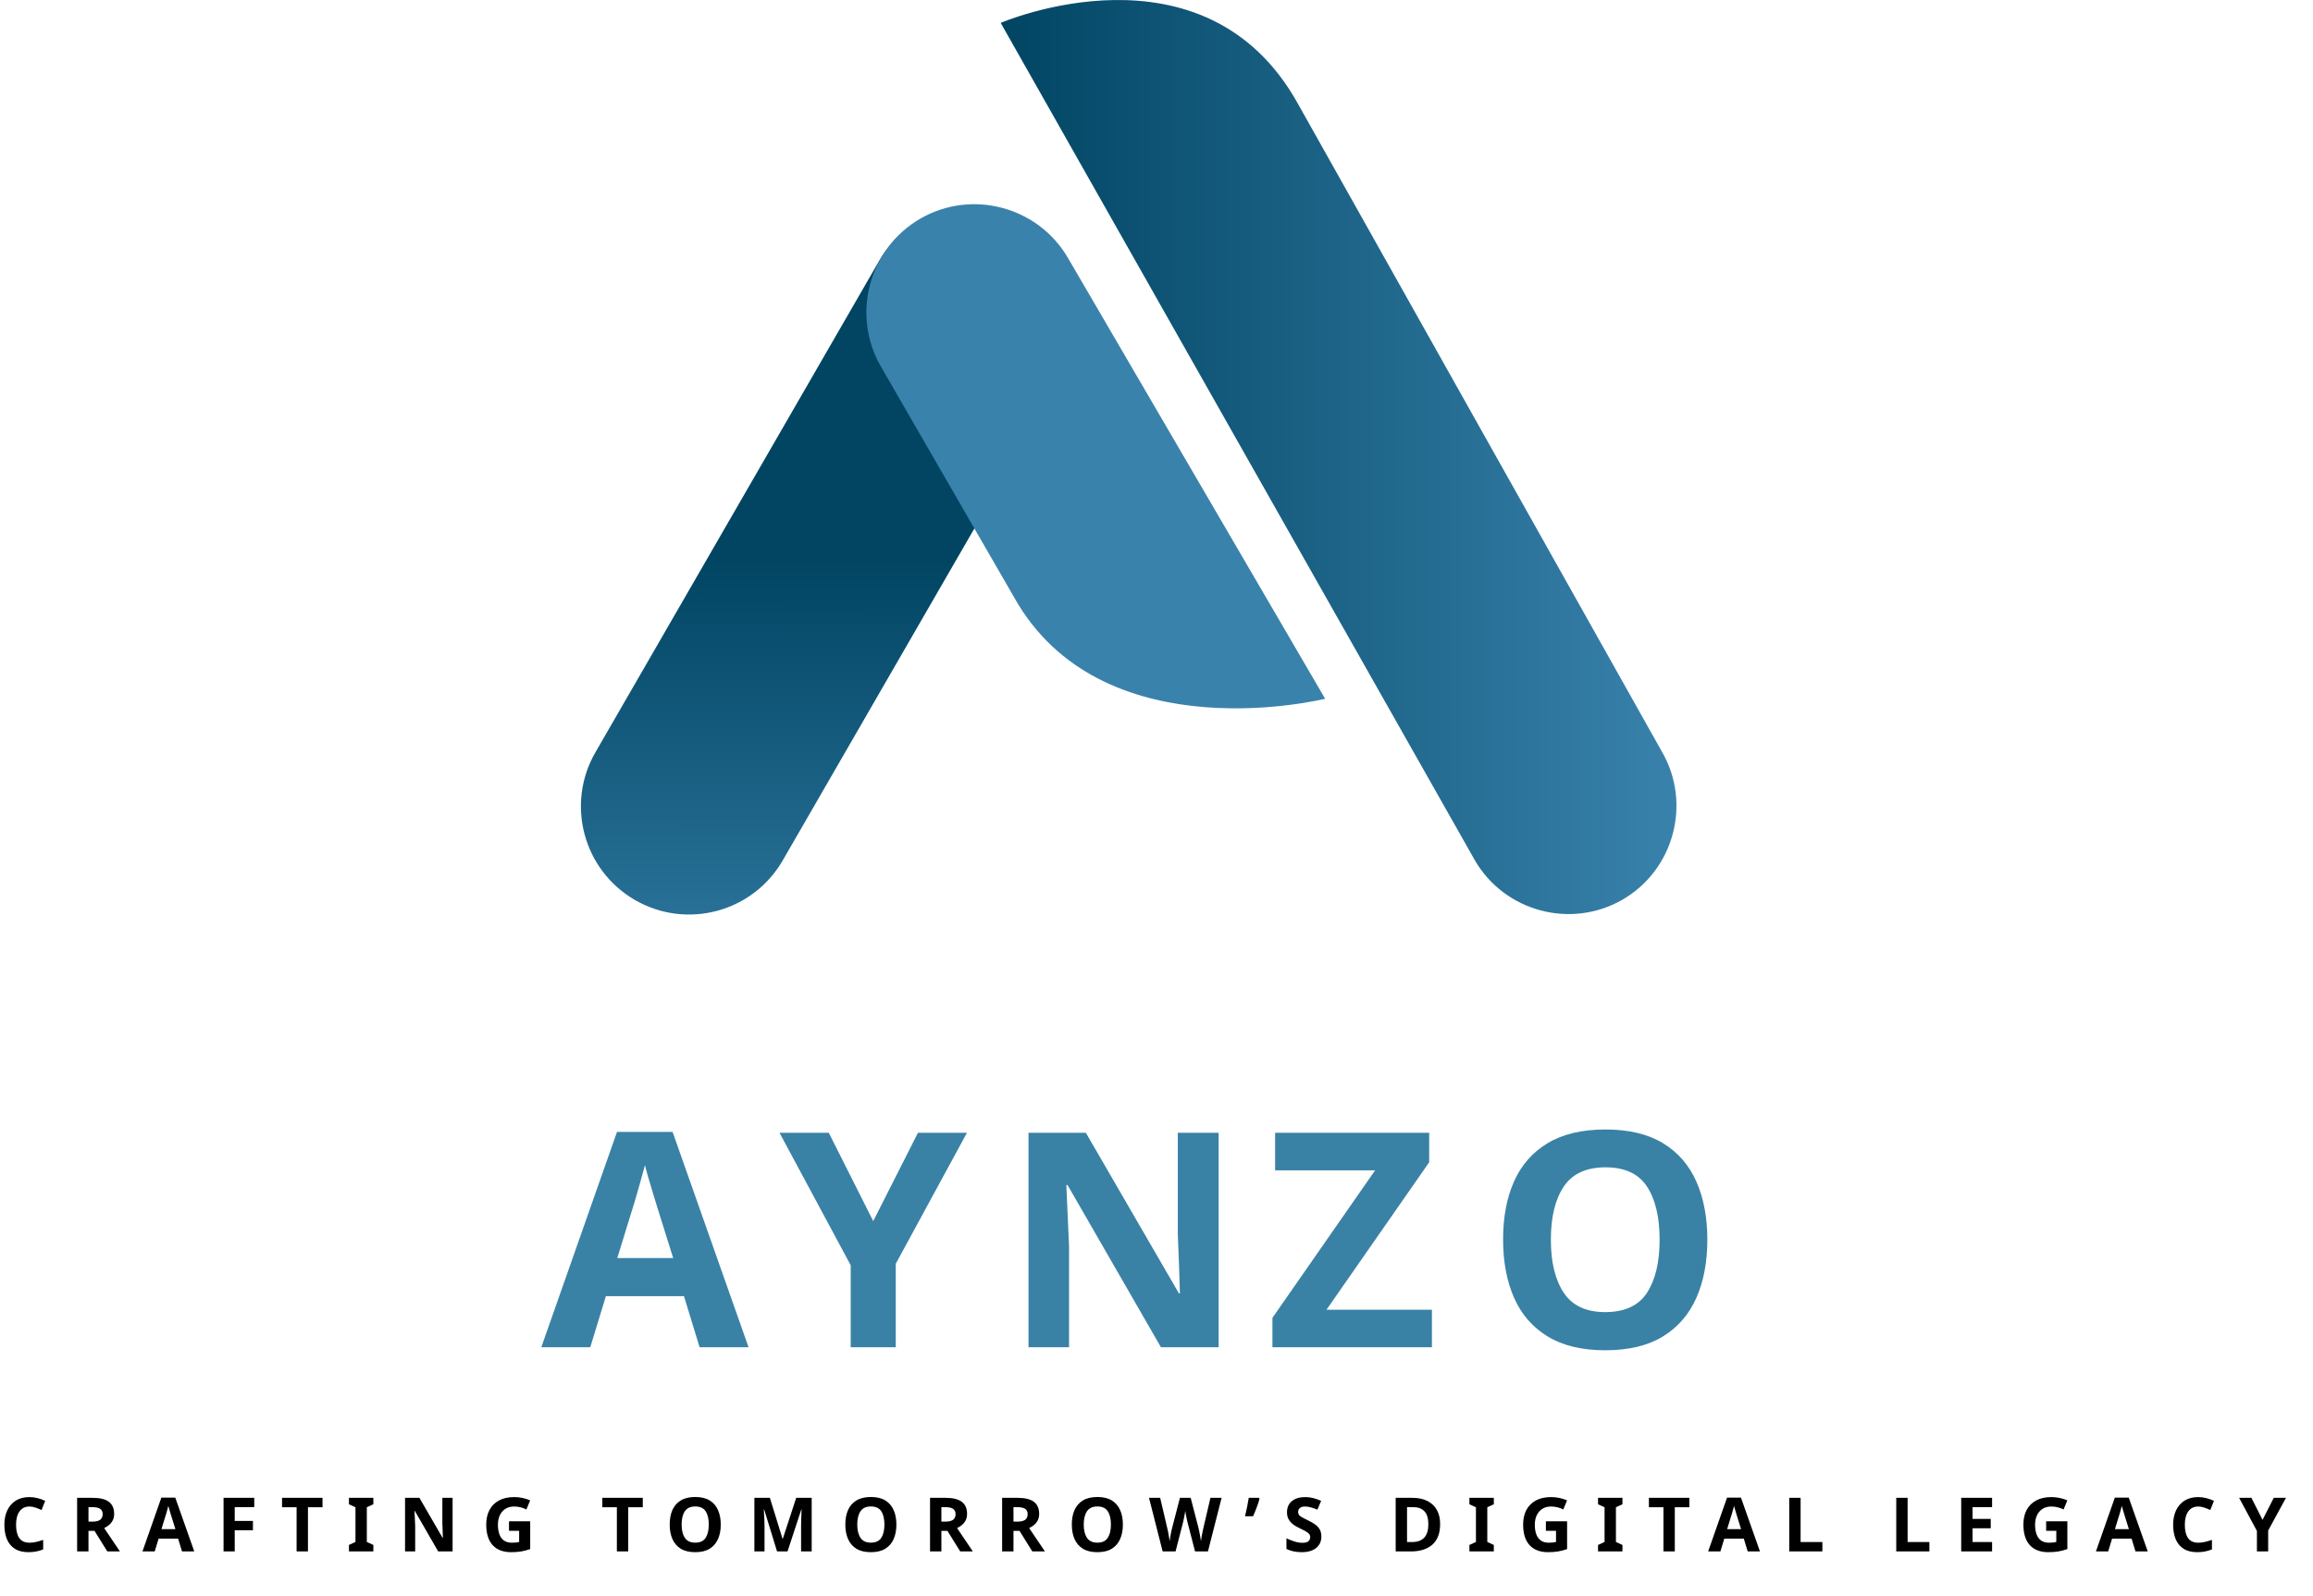
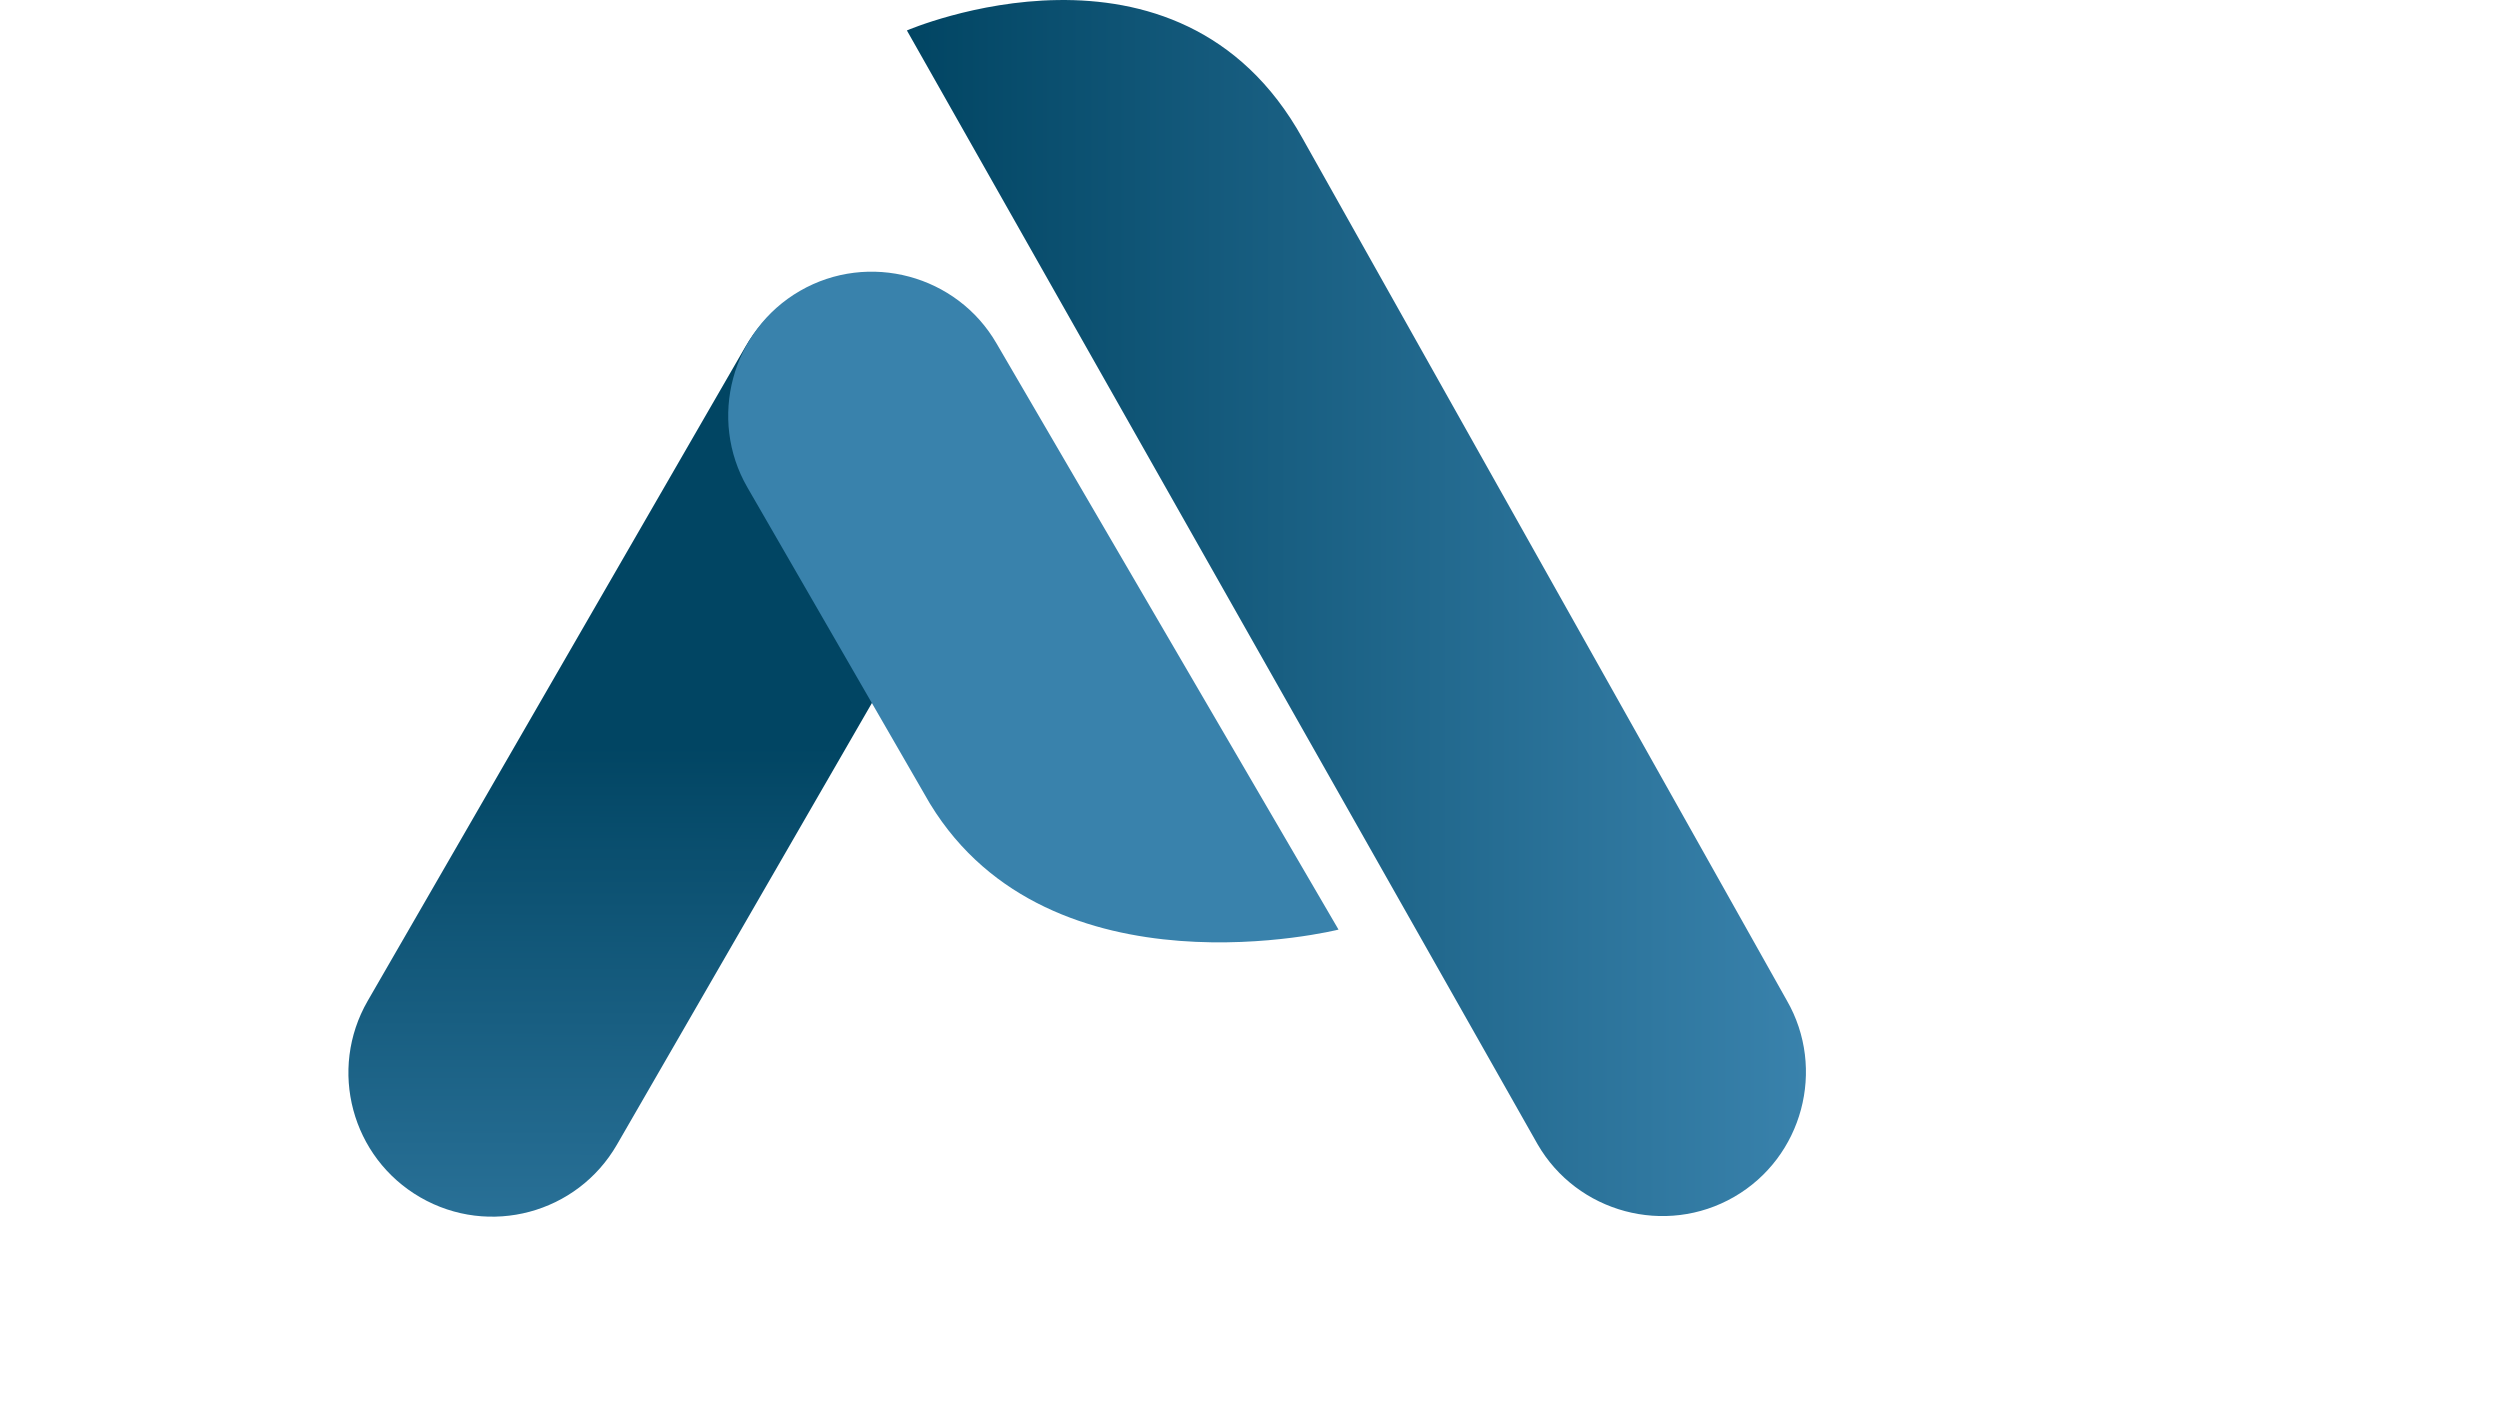
- <svg xmlns="http://www.w3.org/2000/svg" xmlns:xlink="http://www.w3.org/1999/xlink" id="Layer_1" data-name="Layer 1" viewBox="0 0 770.04 531.31">
+ <svg xmlns="http://www.w3.org/2000/svg" xmlns:xlink="http://www.w3.org/1999/xlink" viewBox="106.212 0 625.591 357.04" data-name="Layer 1" id="Layer_1" style="max-height: 500px" width="625.591" height="357.04">
  <defs>
    <style>
      .cls-1 {
        letter-spacing: .03em;
      }

      .cls-2 {
        fill: url(#linear-gradient-2);
      }

      .cls-3 {
        font-family: Poppins-SemiBold, Poppins;
        font-size: 25px;
        font-weight: 600;
        letter-spacing: .3em;
      }

      .cls-4 {
        fill: #3982ac;
      }

      .cls-5 {
        letter-spacing: .07em;
      }

      .cls-6 {
        fill: none;
      }

      .cls-7 {
        fill: url(#linear-gradient);
      }

      .cls-8 {
        fill: #3982a5;
        font-family: Montserrat-Bold, Montserrat;
        font-size: 100px;
        font-weight: 700;
      }

      .cls-9 {
        fill: #231f20;
      }

      .cls-10 {
        letter-spacing: .06em;
      }
    </style>
-     <linearGradient id="linear-gradient" x1="276.65" y1="186.62" x2="276.39" y2="353.06" gradientTransform="translate(299.94 -146.28) rotate(60)" gradientUnits="userSpaceOnUse">
-       <stop offset="0" stop-color="#014563" />
-       <stop offset="1" stop-color="#3982ac" />
+     <linearGradient gradientUnits="userSpaceOnUse" gradientTransform="translate(299.94 -146.28) rotate(60)" y2="353.06" x2="276.39" y1="186.62" x1="276.65" id="linear-gradient">
+       <stop stop-color="#014563" offset="0" />
+       <stop stop-color="#3982ac" offset="1" />
    </linearGradient>
-     <linearGradient id="linear-gradient-2" x1="333.15" y1="152.15" x2="558.12" y2="152.15" gradientTransform="matrix(1, 0, 0, 1, 0, 0)" xlink:href="#linear-gradient" />
+     <linearGradient xlink:href="#linear-gradient" gradientTransform="matrix(1, 0, 0, 1, 0, 0)" y2="152.15" x2="558.12" y1="152.15" x1="333.15" id="linear-gradient-2" />
  </defs>
-   <text class="cls-3" transform="translate(0 516.49)">
-     <tspan x="0" y="0">CRAFTING TOMORROW’S DIGITAL LEGACY </tspan>
+   <text transform="translate(0 516.49)" class="cls-3">
+     <tspan y="0" x="0">CRAFTING TOMORROW’S DIGITAL LEGACY </tspan>
  </text>
-   <text class="cls-8" transform="translate(180.21 448.52)">
-     <tspan class="cls-1" x="0" y="0">A</tspan>
-     <tspan class="cls-10" x="79.3" y="0">Y</tspan>
-     <tspan class="cls-5" x="153.2" y="0">N</tspan>
-     <tspan class="cls-10" x="241" y="0">Z</tspan>
-     <tspan class="cls-5" x="314.4" y="0">O</tspan>
+   <text transform="translate(180.21 448.52)" class="cls-8">
+     <tspan y="0" x="0" class="cls-1">A</tspan>
+     <tspan y="0" x="79.3" class="cls-10">Y</tspan>
+     <tspan y="0" x="153.2" class="cls-5">N</tspan>
+     <tspan y="0" x="241" class="cls-10">Z</tspan>
+     <tspan y="0" x="314.4" class="cls-5">O</tspan>
  </text>
-   <line class="cls-9" x1="553.65" y1="324.12" x2="553.37" y2="323.7" />
-   <line class="cls-9" x1="428.11" y1="109.15" x2="425.6" y2="105.39" />
-   <path class="cls-6" d="m360.65,235.12c-.12.46-.24.91-.34,1.36" />
-   <rect class="cls-7" x="146.15" y="150.62" width="261" height="72" rx="36" ry="36" transform="translate(-23.29 332.89) rotate(-60)" />
-   <path class="cls-4" d="m338.97,201.19l-45.74-79.23c-9.9-17.15-3.97-39.28,13.18-49.18h0c17.15-9.9,39.28-3.97,49.18,13.18l85.57,146.66s-72,18-102.18-31.43Z" />
-   <path class="cls-2" d="m490.97,286.33L333.15,7.62s67.82-29.29,99,27l121.18,215.71c9.9,17.15,3.97,39.28-13.18,49.18h0c-17.15,9.9-39.28,3.97-49.18-13.18Z" />
+   <line y2="323.7" x2="553.37" y1="324.12" x1="553.65" class="cls-9" />
+   <line y2="105.39" x2="425.6" y1="109.15" x1="428.11" class="cls-9" />
+   <path d="m360.65,235.12c-.12.46-.24.91-.34,1.36" class="cls-6" />
+   <rect transform="translate(-23.29 332.89) rotate(-60)" ry="36" rx="36" height="72" width="261" y="150.62" x="146.15" class="cls-7" />
+   <path d="m338.97,201.19l-45.74-79.23c-9.9-17.15-3.97-39.28,13.18-49.18h0c17.15-9.9,39.28-3.97,49.18,13.18l85.57,146.66s-72,18-102.18-31.43Z" class="cls-4" />
+   <path d="m490.97,286.33L333.15,7.62s67.82-29.29,99,27l121.18,215.71c9.9,17.15,3.97,39.28-13.18,49.18h0c-17.15,9.9-39.28,3.97-49.18-13.18Z" class="cls-2" />
</svg>
